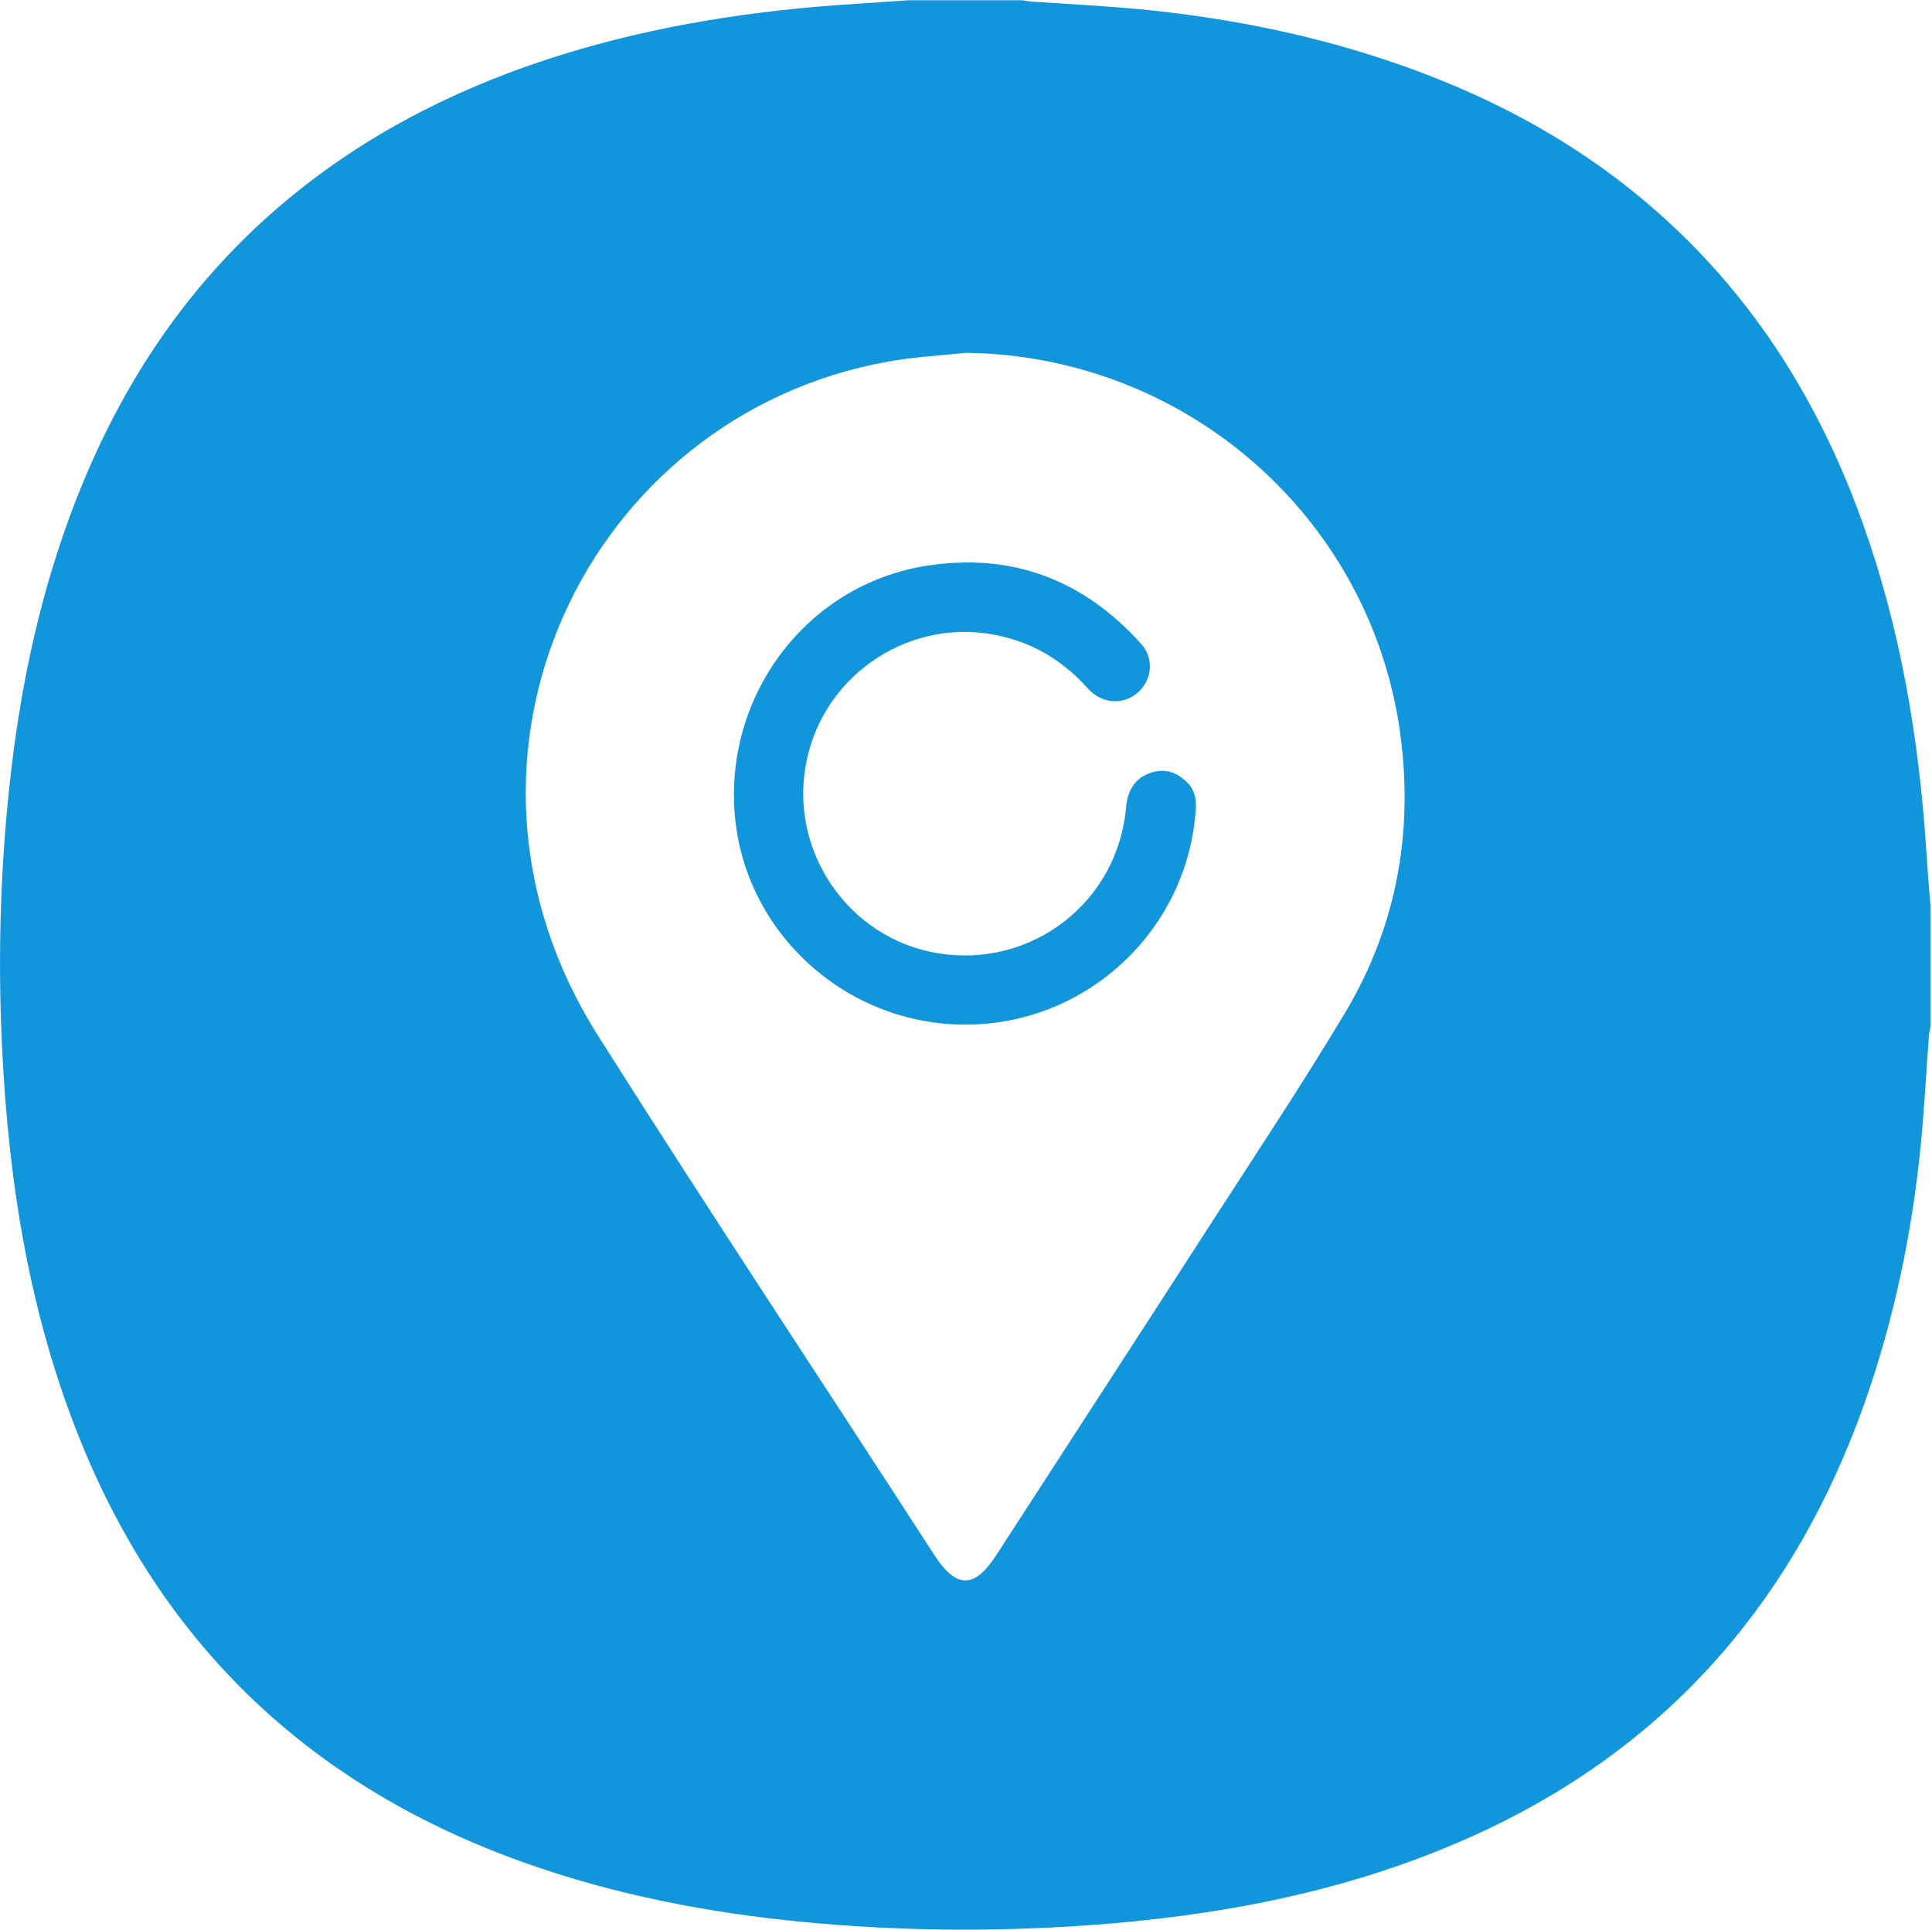
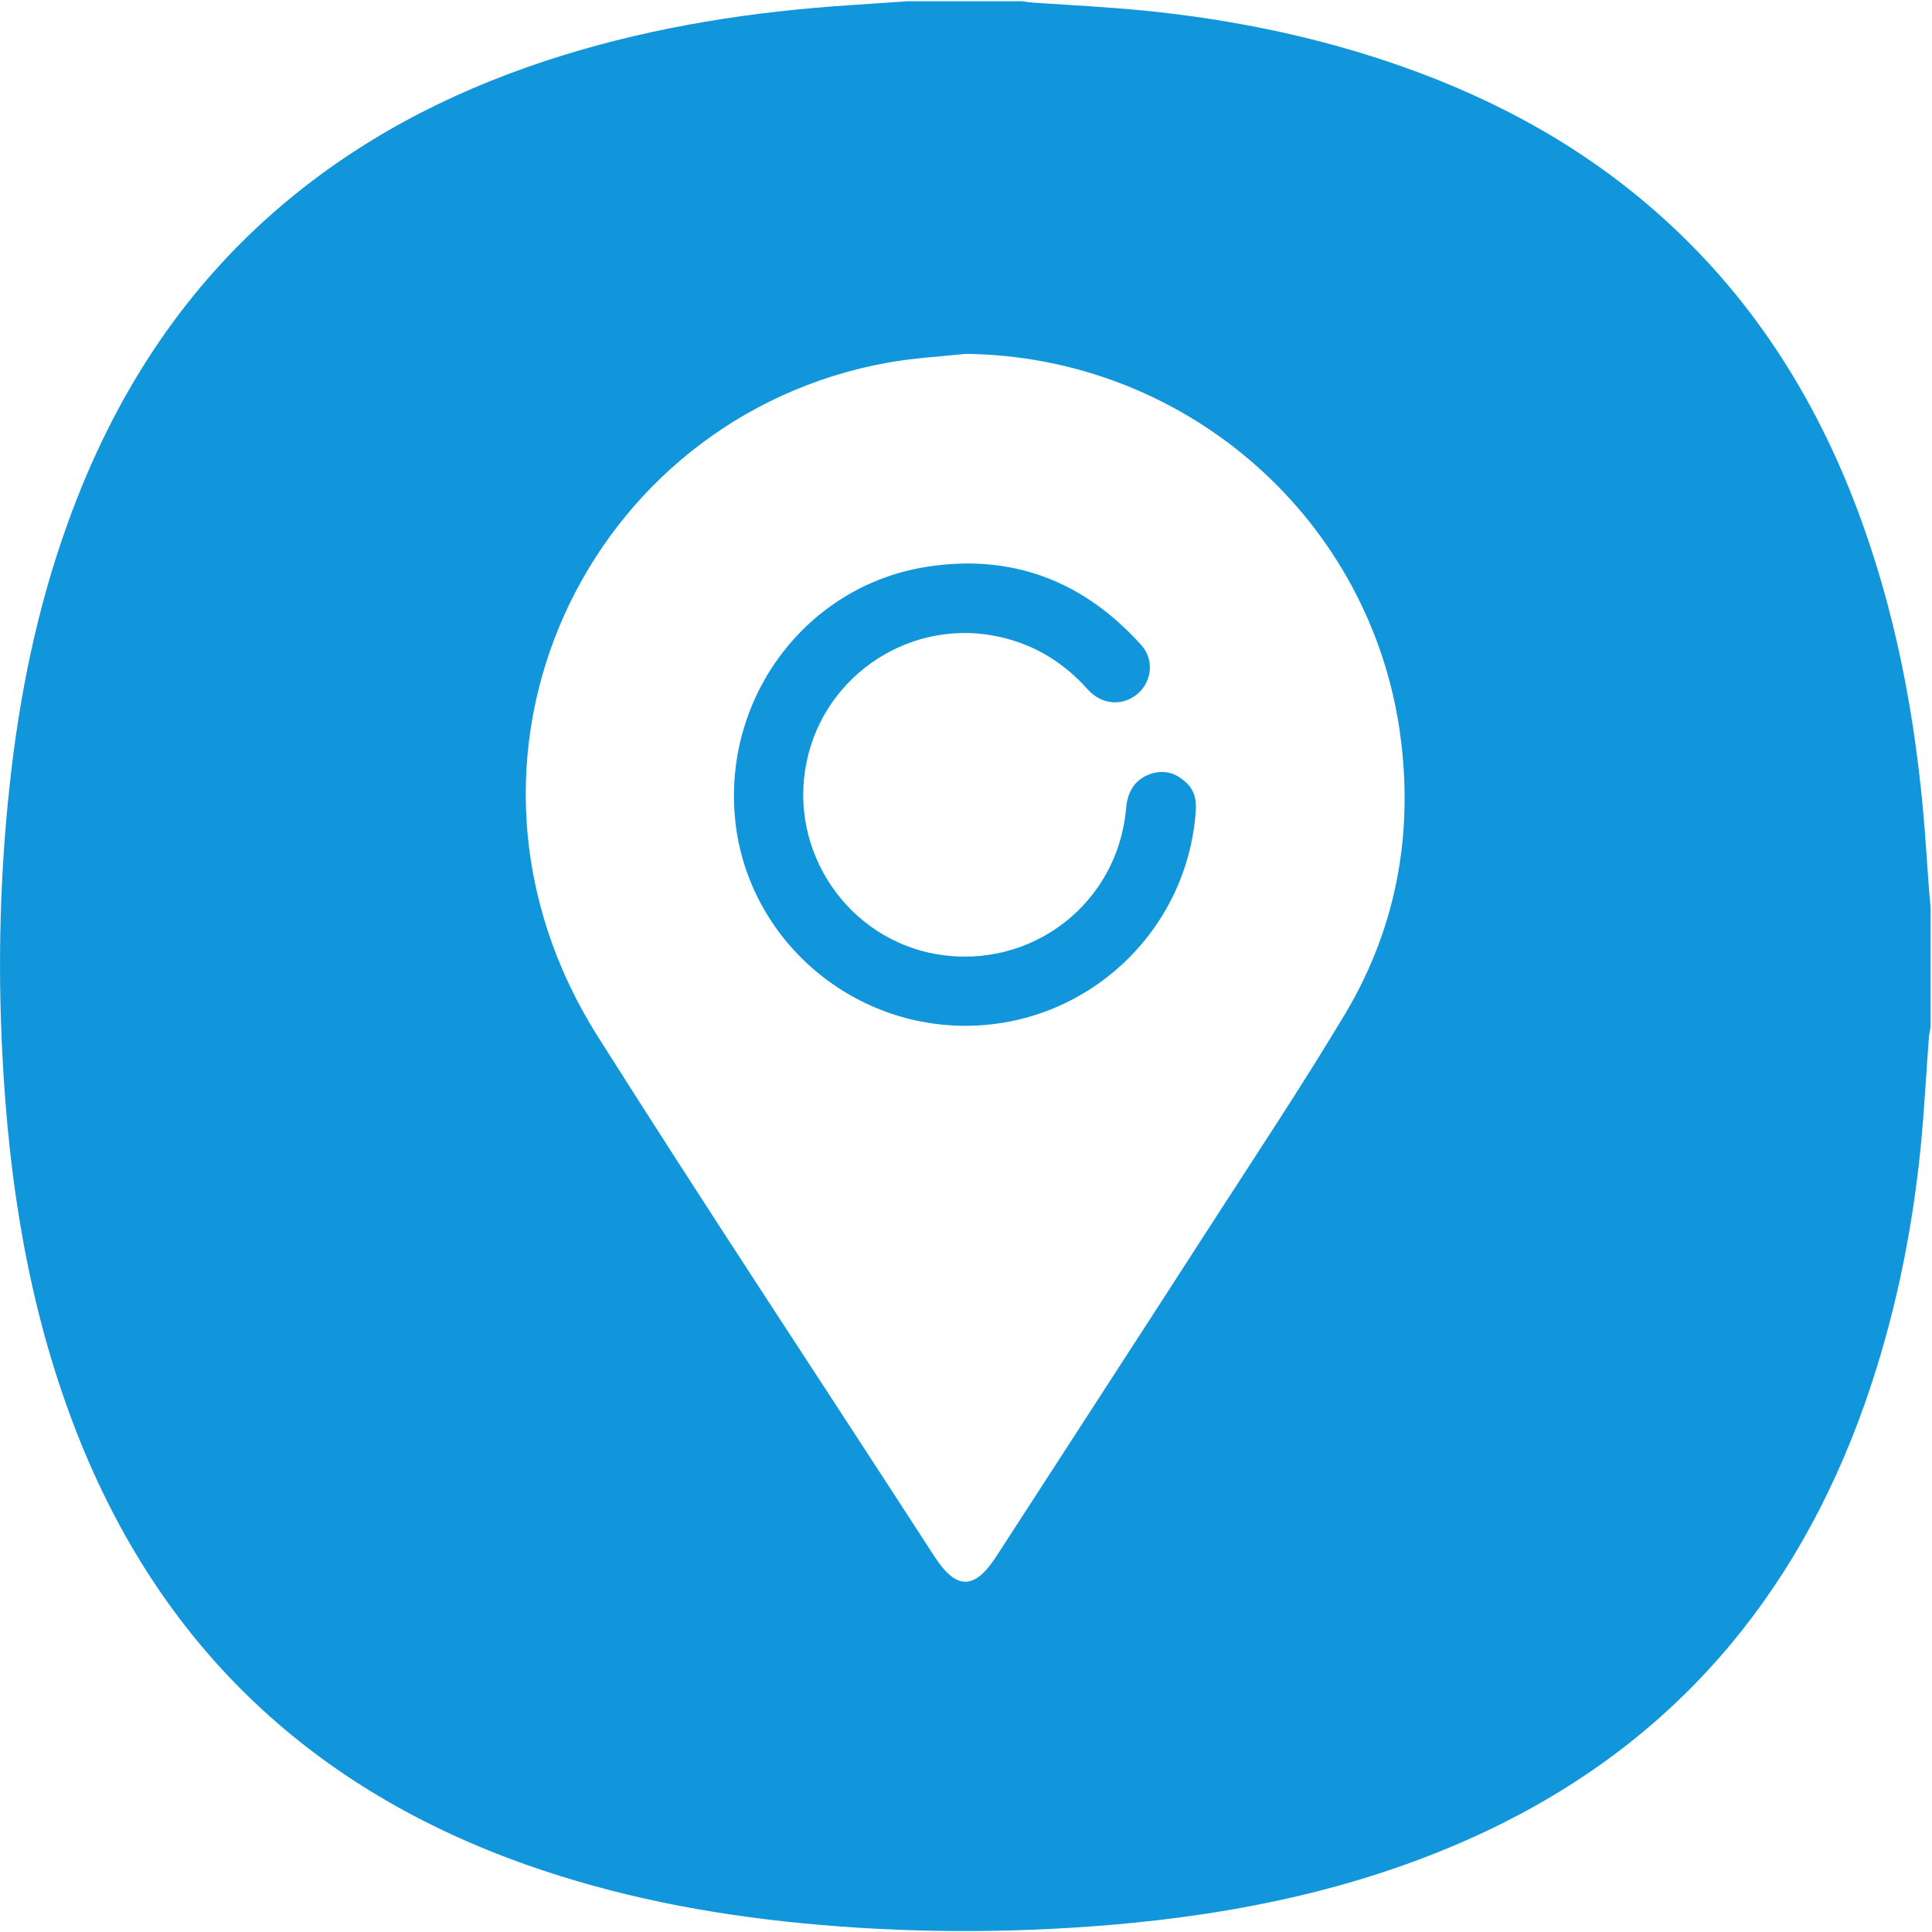
- <svg xmlns="http://www.w3.org/2000/svg" t="1506927773816" class="icon" style="" viewBox="0 0 1025 1024" version="1.1" p-id="3359" width="200.195" height="200">
+ <svg xmlns="http://www.w3.org/2000/svg" t="1506927773816" class="icon" style="" viewBox="0 0 1025 1024" version="1.1" p-id="3359" width="200" height="200">
  <defs>
    <style type="text/css" />
  </defs>
  <path d="M1021.924 450.548c-3.95-59.39-13.75-117.464-33.937-173.636-22.381-62.316-56.318-117.318-105.908-161.934-40.374-36.424-87.038-62.17-138.09-80.162C699.665 19.163 653.879 9.801 607.069 5.12c-19.748-1.902-39.496-2.926-59.244-4.242-1.902-0.146-3.657-0.439-5.559-0.731l-60.414 0c-10.093 0.731-20.041 1.317-30.134 2.048-52.076 3.364-103.421 11.264-153.449 26.77-51.784 16.091-99.764 39.642-142.186 74.019-57.05 46.225-95.376 105.323-120.097 173.929C19.748 321.82 10.24 368.484 5.12 416.171 0 463.128-1.17 510.23 1.17 557.333c3.511 71.093 14.628 140.723 41.544 207.281 44.762 110.589 124.339 184.461 236.245 224.104 47.542 16.822 96.692 26.331 146.867 31.158 54.417 5.266 108.834 5.412 163.25 0.878 69.045-5.851 136.042-19.894 199.089-49.589 99.179-46.81 164.567-123.754 200.991-226.444 15.652-44.323 25.16-89.963 29.841-136.627 1.902-19.455 2.926-39.203 4.388-58.659 0.146-1.609 0.585-3.364 0.878-4.974l0-63.486C1023.24 470.588 1022.655 460.641 1021.924 450.548zM713.708 537.293c-22.674 37.887-47.103 74.604-71.093 111.759-37.887 58.805-76.066 117.464-114.1 176.269-11.556 17.846-21.211 17.846-32.913-0.293-59.537-92.011-120.097-183.291-178.61-275.887-93.181-147.891-5.12-328.549 153.888-357.22 13.75-2.487 27.647-3.218 41.544-4.681 114.246 1.317 211.523 83.966 229.662 196.603C750.571 438.114 741.941 489.897 713.708 537.293zM634.424 429.337c-4.242 64.364-57.928 114.539-122.584 114.392-63.34-0.146-116.733-48.858-121.999-111.32-5.412-64.071 38.472-121.999 101.227-132.092 45.347-7.314 83.673 7.168 114.392 41.398 6.875 7.607 5.851 19.017-1.755 25.746-7.899 6.875-19.163 6.144-26.623-2.194-12.434-13.897-27.501-23.405-45.786-27.647-46.664-11.117-93.913 19.163-103.421 66.412-9.655 47.395 22.089 93.913 69.63 101.812 49.882 8.192 95.522-27.062 99.91-77.383 0.731-8.192 3.95-14.774 11.995-17.993 6.729-2.633 13.165-1.609 18.724 3.218C633.107 417.488 634.862 422.9 634.424 429.337z" p-id="3360" fill="#1296db" />
</svg>
